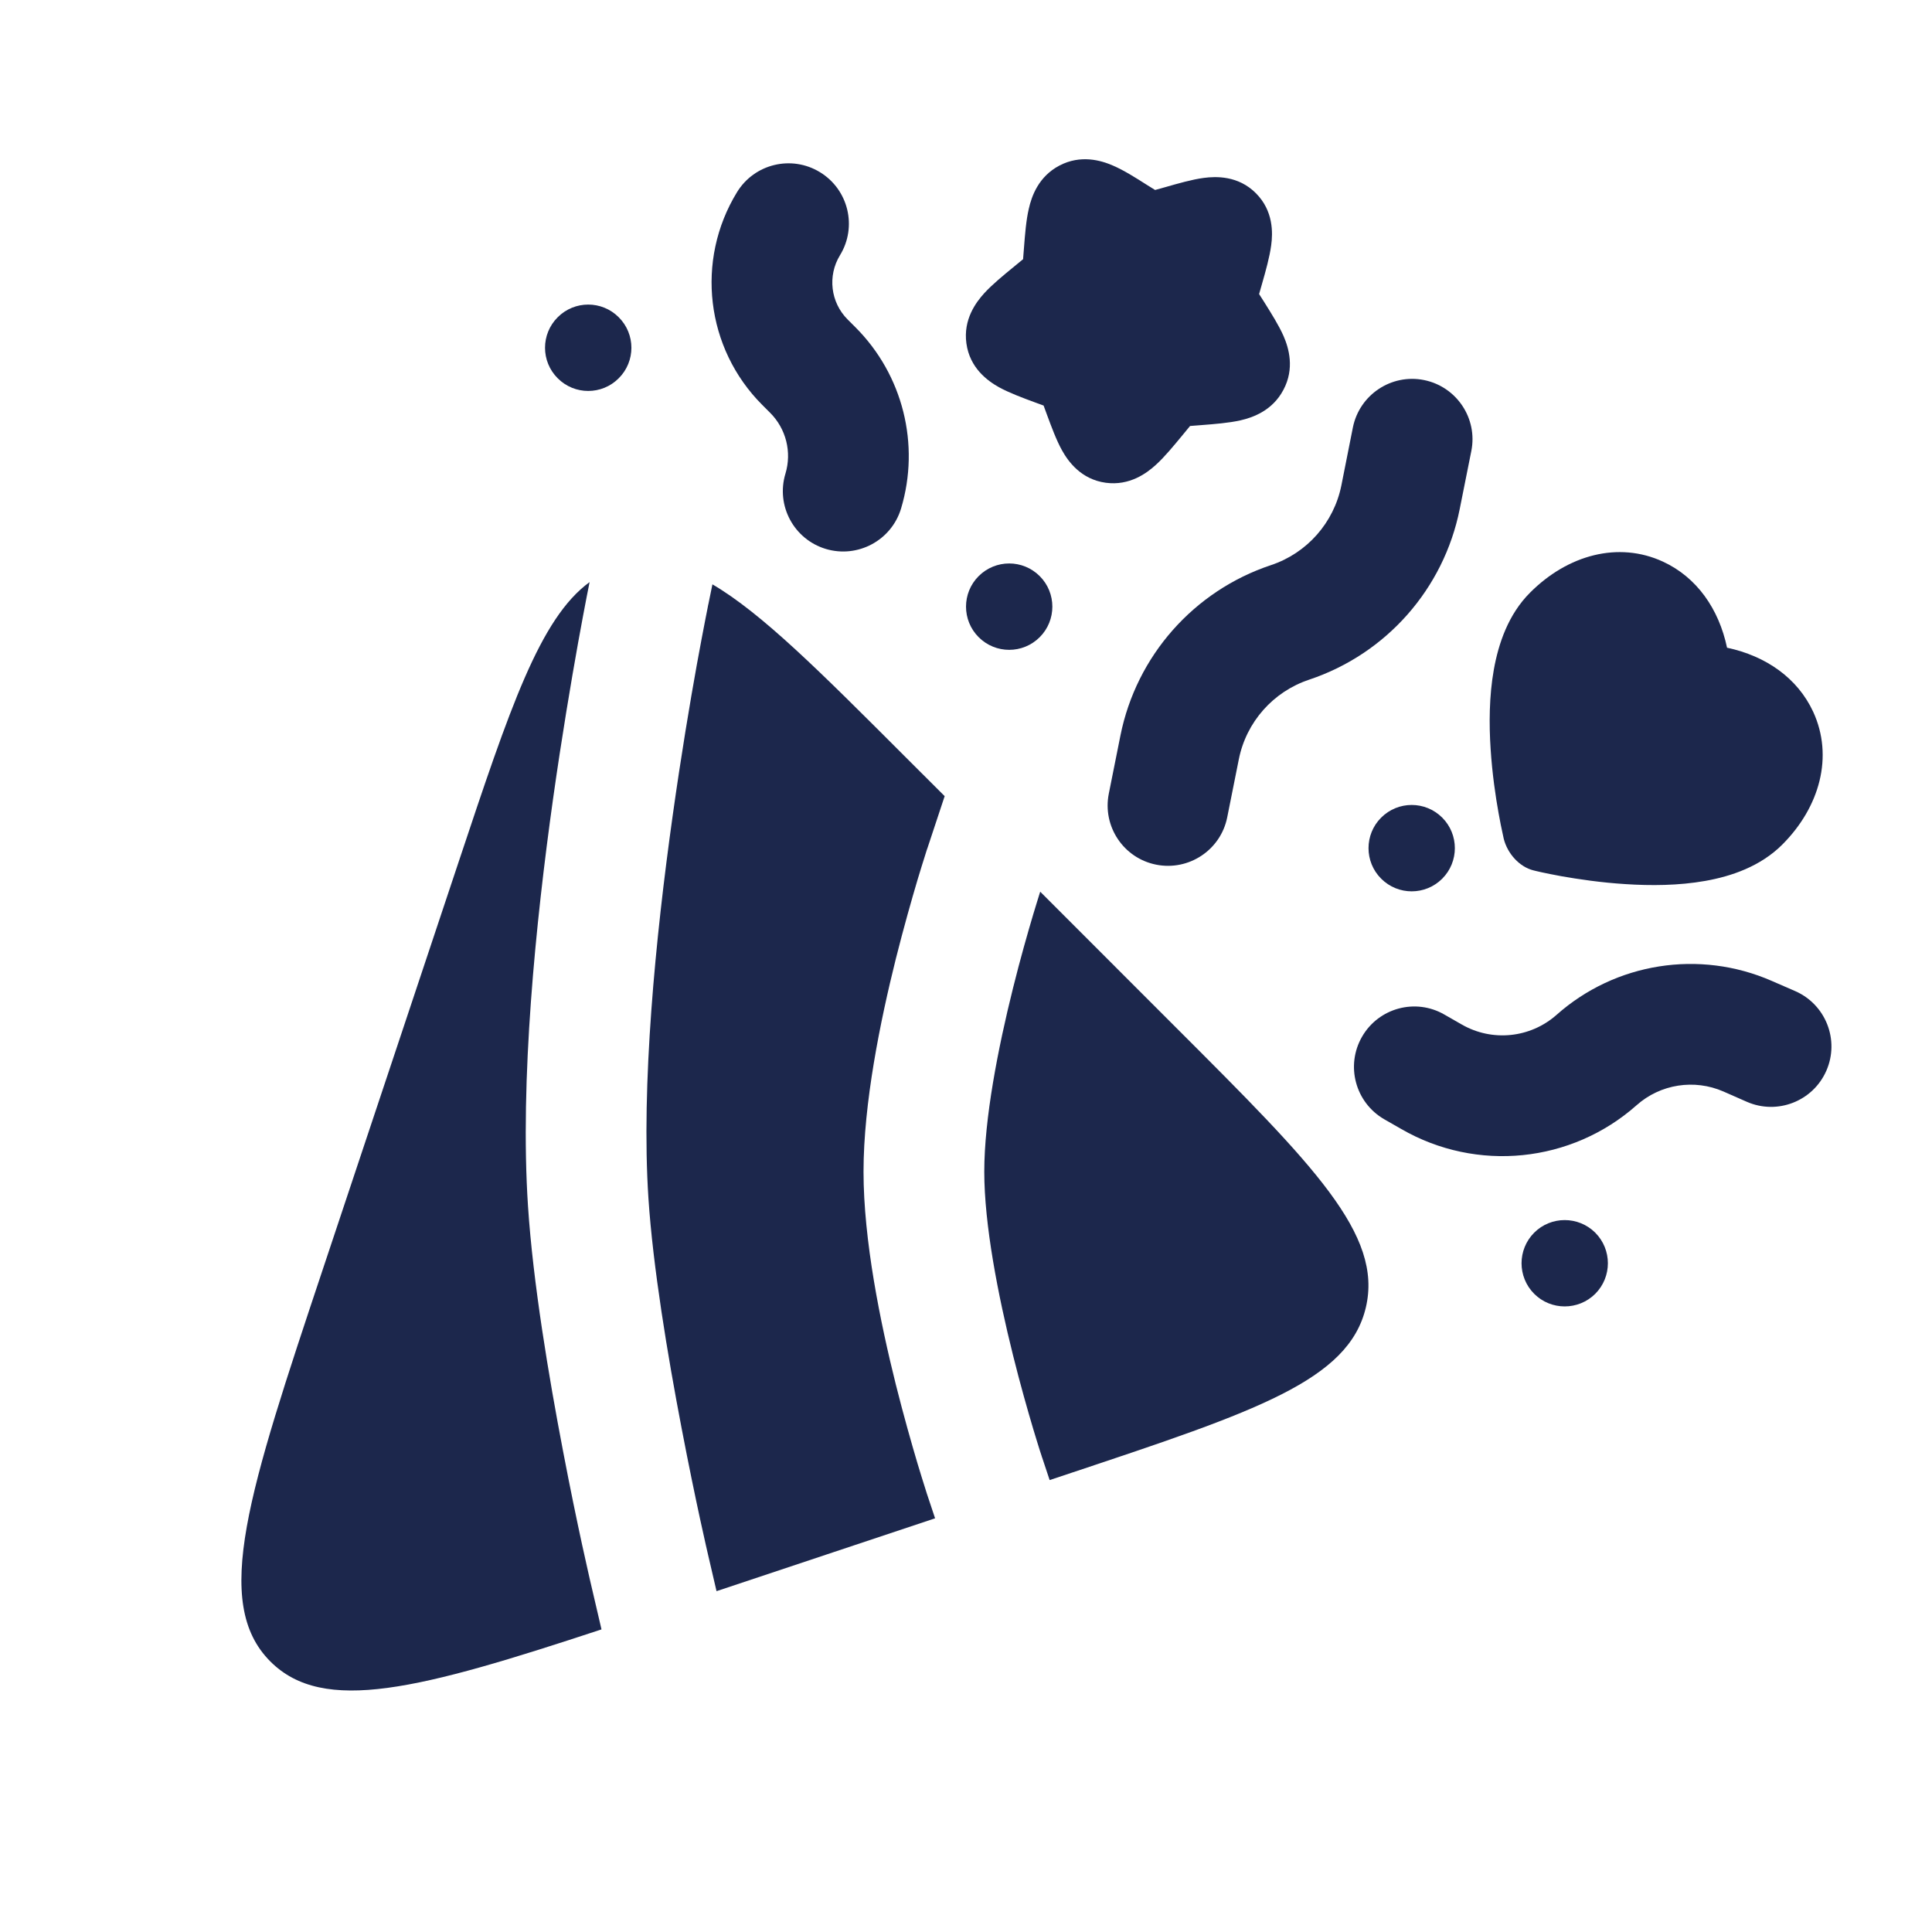
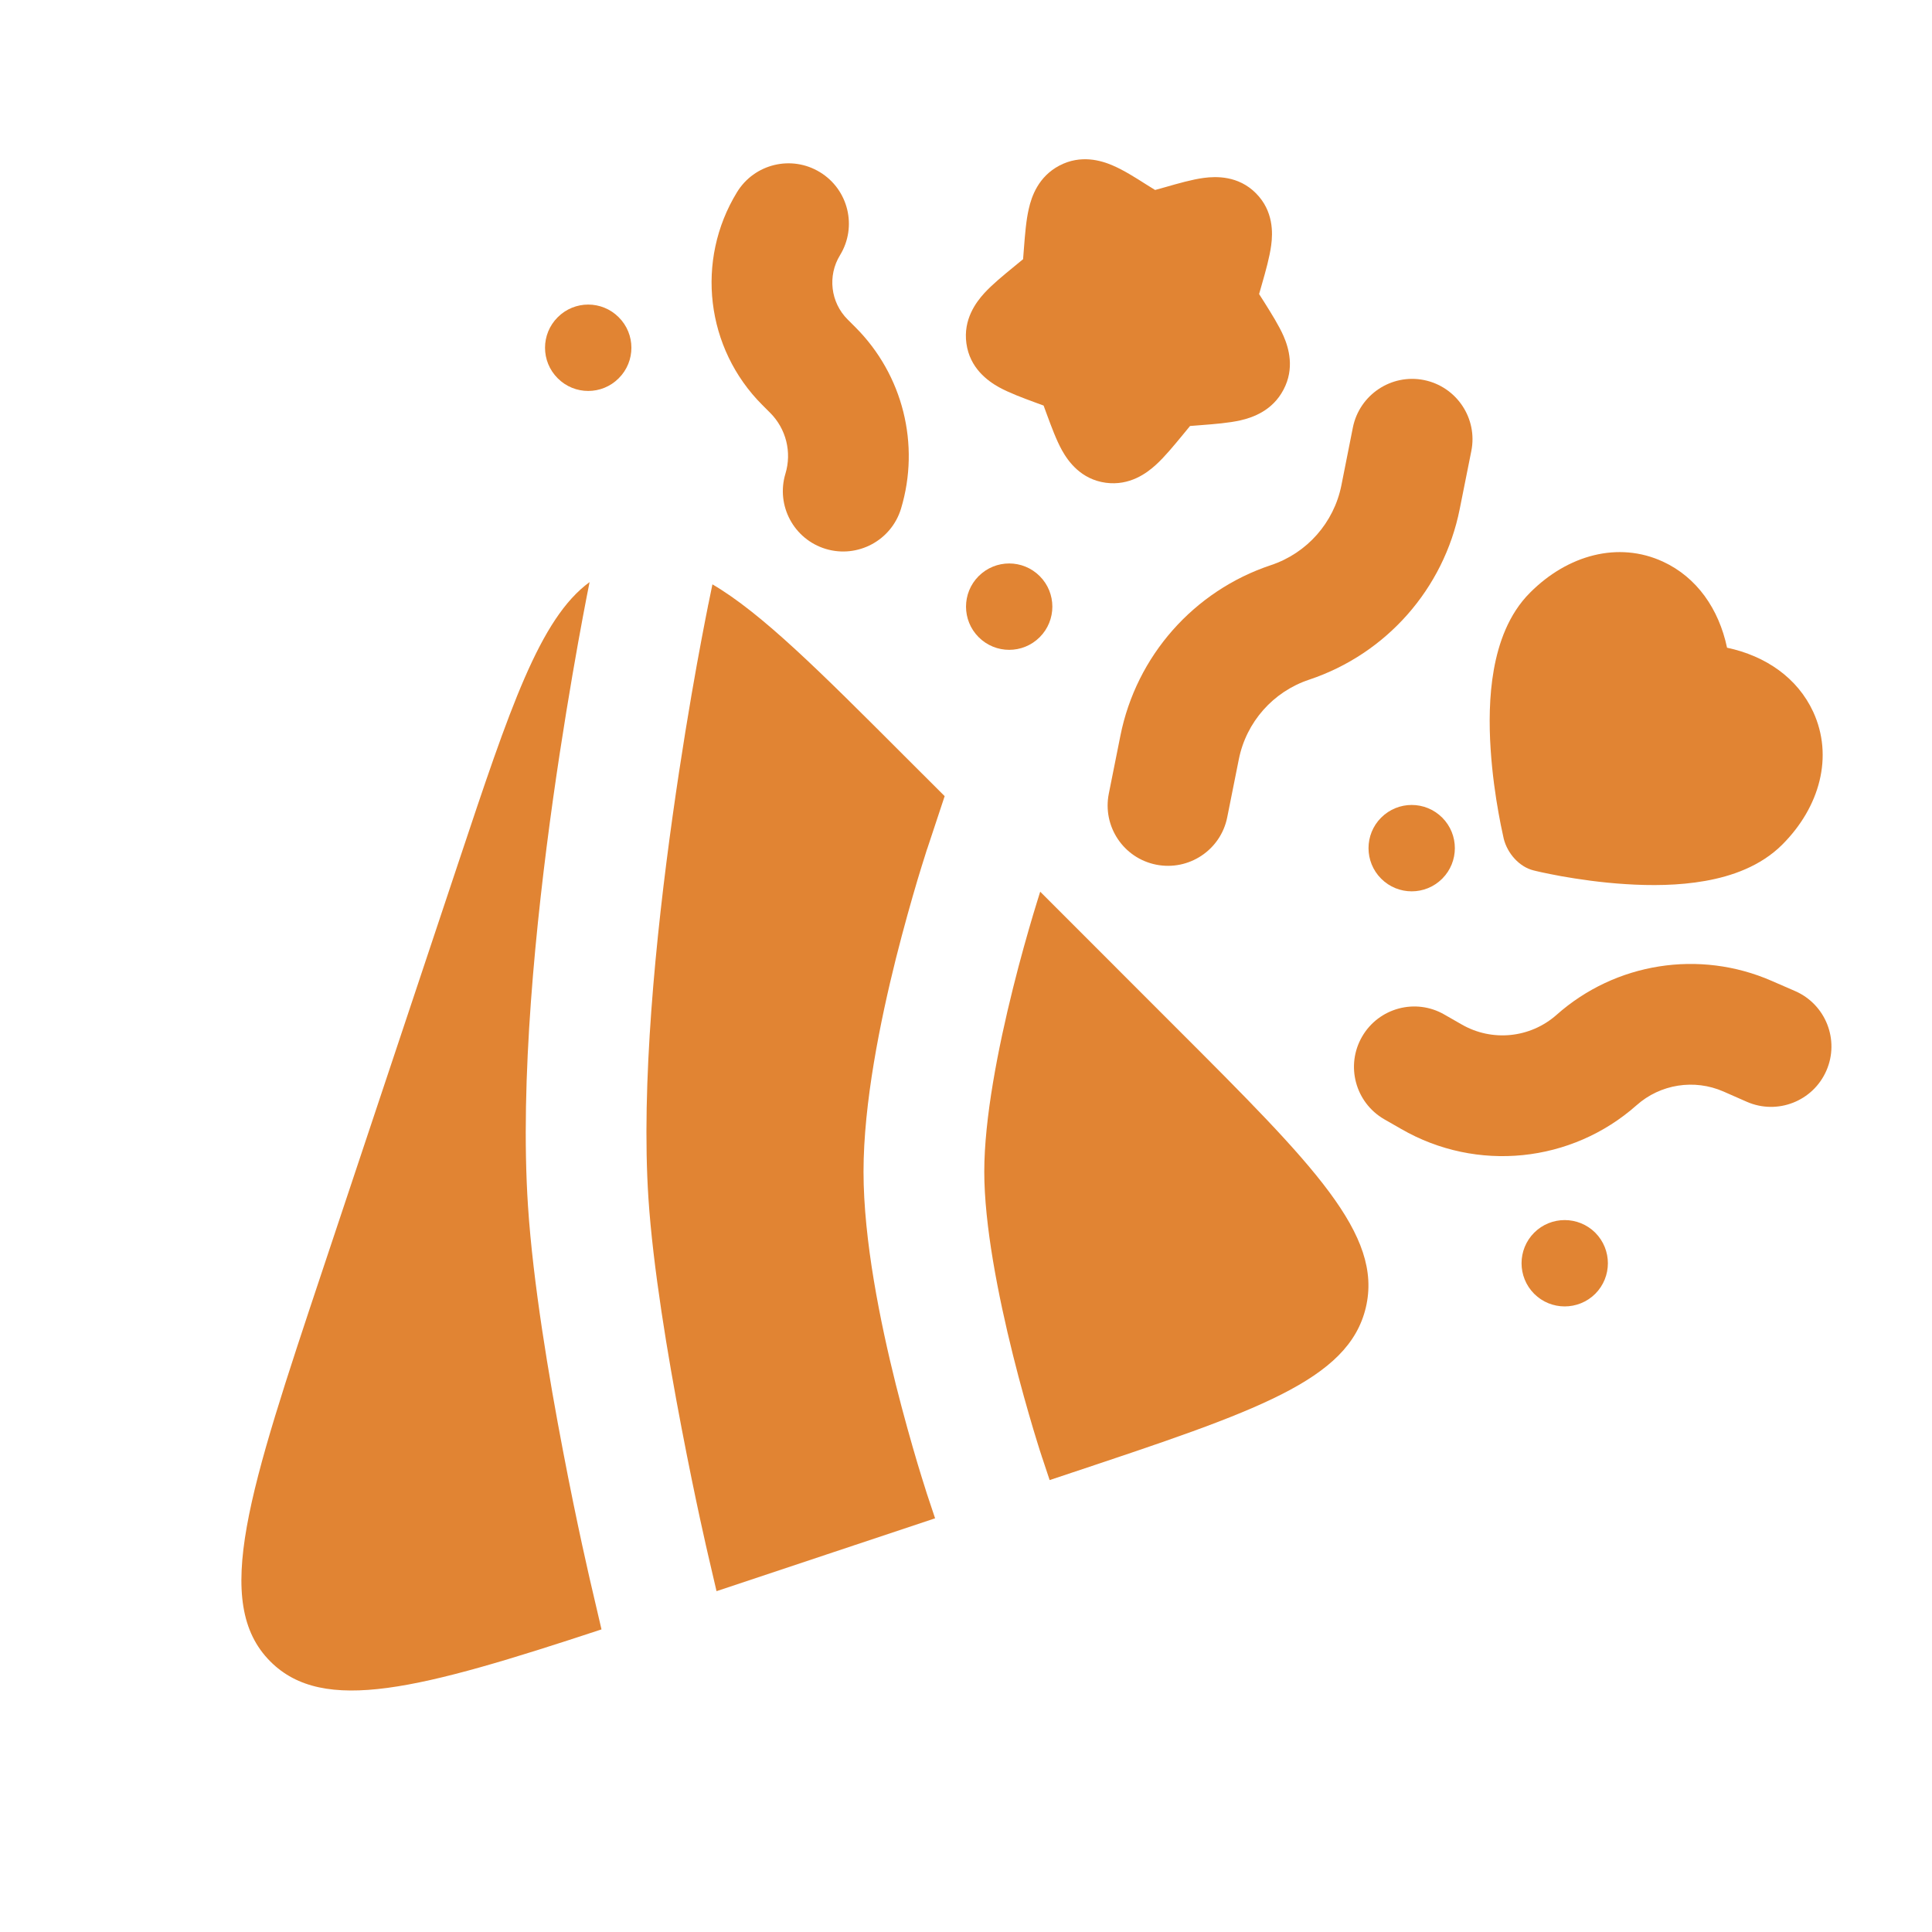
<svg xmlns="http://www.w3.org/2000/svg" width="800px" height="800px" viewBox="0 0 24 24" fill="none">
-   <path d="M10.186 2.139C10.54 2.355 10.651 2.817 10.435 3.17C10.278 3.426 10.317 3.757 10.53 3.969L10.628 4.067C11.216 4.656 11.433 5.521 11.193 6.318C11.073 6.714 10.654 6.938 10.258 6.819C9.861 6.699 9.637 6.28 9.757 5.884C9.838 5.616 9.765 5.326 9.567 5.128L9.469 5.03C8.767 4.328 8.637 3.235 9.155 2.388C9.371 2.034 9.833 1.923 10.186 2.139Z" fill="#1C274C" />
-   <path d="M17.689 4.721C18.095 4.803 18.359 5.198 18.277 5.604L18.133 6.324C17.935 7.315 17.221 8.123 16.263 8.443C15.815 8.592 15.481 8.97 15.389 9.433L15.245 10.153C15.164 10.559 14.768 10.822 14.362 10.741C13.956 10.66 13.693 10.265 13.774 9.859L13.918 9.139C14.116 8.148 14.83 7.339 15.789 7.02C16.236 6.871 16.57 6.493 16.663 6.03L16.806 5.31C16.888 4.904 17.283 4.64 17.689 4.721Z" fill="#1C274C" />
-   <path d="M21.409 13.559C21.047 13.401 20.626 13.467 20.331 13.729C19.521 14.447 18.344 14.566 17.407 14.025L17.194 13.903C16.836 13.695 16.713 13.237 16.92 12.878C17.127 12.519 17.586 12.396 17.944 12.604L18.157 12.726C18.535 12.944 19.009 12.896 19.336 12.607C20.068 11.957 21.112 11.793 22.009 12.185L22.301 12.312C22.68 12.478 22.854 12.92 22.688 13.3C22.522 13.68 22.079 13.853 21.7 13.687L21.409 13.559Z" fill="#1C274C" />
-   <path d="M6.928 3.941C7.137 3.731 7.477 3.731 7.686 3.941C7.896 4.15 7.896 4.49 7.686 4.699C7.477 4.909 7.137 4.909 6.928 4.699C6.718 4.49 6.718 4.15 6.928 3.941Z" fill="#1C274C" />
-   <path d="M12.916 7.157C12.706 6.947 12.367 6.947 12.157 7.157C11.948 7.366 11.948 7.706 12.157 7.915C12.367 8.125 12.706 8.125 12.916 7.915C13.125 7.706 13.125 7.366 12.916 7.157Z" fill="#1C274C" />
-   <path d="M17.157 10.157C17.367 9.947 17.706 9.947 17.916 10.157C18.125 10.366 18.125 10.706 17.916 10.915C17.706 11.125 17.367 11.125 17.157 10.915C16.948 10.706 16.948 10.366 17.157 10.157Z" fill="#1C274C" />
-   <path d="M19.817 15.313C19.607 15.104 19.267 15.104 19.058 15.313C18.849 15.523 18.849 15.862 19.058 16.072C19.267 16.281 19.607 16.281 19.817 16.072C20.026 15.862 20.026 15.523 19.817 15.313Z" fill="#1C274C" />
-   <path d="M7.472 20.241C5.21 20.987 4.018 21.299 3.359 20.64C2.629 19.91 3.09 18.527 4.012 15.762L5.702 10.693C6.334 8.797 6.705 7.683 7.324 7.231L7.319 7.257C7.312 7.293 7.302 7.346 7.288 7.413C7.262 7.548 7.225 7.743 7.181 7.987C7.094 8.473 6.979 9.152 6.87 9.926C6.655 11.459 6.456 13.418 6.559 14.983C6.621 15.931 6.818 17.105 6.994 18.024C7.082 18.487 7.167 18.893 7.23 19.184C7.262 19.329 7.288 19.446 7.306 19.526L7.327 19.619L7.472 20.241Z" fill="#1C274C" />
-   <path d="M13.039 18.386L13.306 18.297C15.604 17.531 16.753 17.148 16.967 16.242C17.181 15.336 16.324 14.479 14.611 12.767L12.922 11.077L12.917 11.092C12.898 11.154 12.869 11.245 12.835 11.359C12.767 11.588 12.675 11.909 12.584 12.275C12.397 13.024 12.227 13.897 12.227 14.555C12.227 15.213 12.397 16.086 12.584 16.835C12.675 17.201 12.767 17.522 12.835 17.751C12.869 17.865 12.898 17.956 12.917 18.018C12.927 18.049 12.935 18.073 12.94 18.088L12.945 18.105L12.947 18.109L13.039 18.386Z" fill="#1C274C" />
-   <path d="M8.8 7.504L8.85 7.259C9.463 7.618 10.189 8.344 11.232 9.388L11.735 9.89L11.523 10.53L11.513 10.558C11.507 10.577 11.499 10.604 11.488 10.638C11.466 10.707 11.435 10.806 11.398 10.929C11.325 11.175 11.227 11.519 11.128 11.912C10.936 12.681 10.727 13.703 10.727 14.555C10.727 15.407 10.936 16.429 11.128 17.198C11.227 17.592 11.325 17.935 11.398 18.181C11.435 18.304 11.466 18.403 11.488 18.472C11.499 18.506 11.507 18.533 11.513 18.552L11.616 18.861L8.901 19.766L8.794 19.306L8.789 19.284L8.769 19.197C8.752 19.12 8.727 19.007 8.696 18.867C8.635 18.585 8.553 18.191 8.467 17.741C8.293 16.834 8.111 15.735 8.055 14.885C7.963 13.481 8.143 11.649 8.356 10.134C8.461 9.384 8.572 8.724 8.657 8.253C8.7 8.017 8.736 7.829 8.761 7.7C8.773 7.635 8.783 7.586 8.79 7.553L8.797 7.516L8.799 7.507L8.8 7.504Z" fill="#1C274C" />
-   <path d="M14.954 2.21C15.105 2.19 15.382 2.18 15.601 2.4C15.821 2.62 15.812 2.896 15.791 3.048C15.772 3.191 15.724 3.363 15.677 3.527L15.641 3.653L15.706 3.755C15.793 3.894 15.887 4.043 15.945 4.175C16.01 4.324 16.084 4.577 15.944 4.841C15.808 5.101 15.563 5.187 15.408 5.222C15.266 5.254 15.089 5.268 14.921 5.281L14.793 5.291L14.783 5.292L14.691 5.404C14.581 5.537 14.468 5.675 14.36 5.773C14.247 5.877 14.033 6.037 13.736 5.997C13.429 5.955 13.269 5.732 13.192 5.593C13.122 5.467 13.061 5.301 13.004 5.147L12.964 5.038L12.855 4.998C12.7 4.941 12.535 4.879 12.409 4.81C12.27 4.732 12.047 4.573 12.005 4.266C11.964 3.968 12.124 3.755 12.228 3.641C12.326 3.534 12.465 3.42 12.598 3.311L12.71 3.219L12.71 3.208L12.72 3.081C12.733 2.912 12.747 2.735 12.78 2.594C12.815 2.438 12.9 2.194 13.16 2.057C13.425 1.918 13.677 1.992 13.826 2.057C13.959 2.114 14.108 2.208 14.246 2.296L14.349 2.36L14.475 2.325C14.639 2.278 14.81 2.229 14.954 2.21Z" fill="#1C274C" />
-   <path d="M22.14 10.492C22.607 10.025 22.779 9.396 22.524 8.842C22.329 8.422 21.937 8.149 21.454 8.046C21.352 7.563 21.078 7.171 20.658 6.977C20.104 6.721 19.475 6.893 19.008 7.361C18.737 7.631 18.615 7.994 18.557 8.318C18.498 8.648 18.497 8.998 18.517 9.304C18.537 9.614 18.579 9.897 18.616 10.102C18.634 10.205 18.652 10.29 18.665 10.349C18.671 10.379 18.676 10.403 18.68 10.419C18.725 10.6 18.872 10.769 19.052 10.813L19.053 10.813L19.081 10.82C19.098 10.824 19.121 10.829 19.151 10.836C19.211 10.849 19.295 10.866 19.398 10.885C19.603 10.921 19.887 10.964 20.196 10.983C20.502 11.003 20.852 11.002 21.183 10.943C21.506 10.886 21.869 10.763 22.14 10.492Z" fill="#1C274C" />
+   <path d="M10.186 2.139C10.54 2.355 10.651 2.817 10.435 3.17C10.278 3.426 10.317 3.757 10.53 3.969L10.628 4.067C11.216 4.656 11.433 5.521 11.193 6.318C11.073 6.714 10.654 6.938 10.258 6.819C9.861 6.699 9.637 6.28 9.757 5.884C9.838 5.616 9.765 5.326 9.567 5.128L9.469 5.03C8.767 4.328 8.637 3.235 9.155 2.388C9.371 2.034 9.833 1.923 10.186 2.139Z" fill="hsl(28, 74%, 54%)" />
+   <path d="M17.689 4.721C18.095 4.803 18.359 5.198 18.277 5.604L18.133 6.324C17.935 7.315 17.221 8.123 16.263 8.443C15.815 8.592 15.481 8.97 15.389 9.433L15.245 10.153C15.164 10.559 14.768 10.822 14.362 10.741C13.956 10.66 13.693 10.265 13.774 9.859L13.918 9.139C14.116 8.148 14.83 7.339 15.789 7.02C16.236 6.871 16.57 6.493 16.663 6.03L16.806 5.31C16.888 4.904 17.283 4.64 17.689 4.721Z" fill="hsl(28, 74%, 54%)" />
+   <path d="M21.409 13.559C21.047 13.401 20.626 13.467 20.331 13.729C19.521 14.447 18.344 14.566 17.407 14.025L17.194 13.903C16.836 13.695 16.713 13.237 16.92 12.878C17.127 12.519 17.586 12.396 17.944 12.604L18.157 12.726C18.535 12.944 19.009 12.896 19.336 12.607C20.068 11.957 21.112 11.793 22.009 12.185L22.301 12.312C22.68 12.478 22.854 12.92 22.688 13.3C22.522 13.68 22.079 13.853 21.7 13.687L21.409 13.559Z" fill="hsl(28, 74%, 54%)" />
+   <path d="M6.928 3.941C7.137 3.731 7.477 3.731 7.686 3.941C7.896 4.15 7.896 4.49 7.686 4.699C7.477 4.909 7.137 4.909 6.928 4.699C6.718 4.49 6.718 4.15 6.928 3.941Z" fill="hsl(28, 74%, 54%)" />
+   <path d="M12.916 7.157C12.706 6.947 12.367 6.947 12.157 7.157C11.948 7.366 11.948 7.706 12.157 7.915C12.367 8.125 12.706 8.125 12.916 7.915C13.125 7.706 13.125 7.366 12.916 7.157Z" fill="hsl(28, 74%, 54%)" />
+   <path d="M17.157 10.157C17.367 9.947 17.706 9.947 17.916 10.157C18.125 10.366 18.125 10.706 17.916 10.915C17.706 11.125 17.367 11.125 17.157 10.915C16.948 10.706 16.948 10.366 17.157 10.157Z" fill="hsl(28, 74%, 54%)" />
+   <path d="M19.817 15.313C19.607 15.104 19.267 15.104 19.058 15.313C18.849 15.523 18.849 15.862 19.058 16.072C19.267 16.281 19.607 16.281 19.817 16.072C20.026 15.862 20.026 15.523 19.817 15.313Z" fill="hsl(28, 74%, 54%)" />
+   <path d="M7.472 20.241C5.21 20.987 4.018 21.299 3.359 20.64C2.629 19.91 3.09 18.527 4.012 15.762L5.702 10.693C6.334 8.797 6.705 7.683 7.324 7.231L7.319 7.257C7.312 7.293 7.302 7.346 7.288 7.413C7.262 7.548 7.225 7.743 7.181 7.987C7.094 8.473 6.979 9.152 6.87 9.926C6.655 11.459 6.456 13.418 6.559 14.983C6.621 15.931 6.818 17.105 6.994 18.024C7.082 18.487 7.167 18.893 7.23 19.184C7.262 19.329 7.288 19.446 7.306 19.526L7.327 19.619L7.472 20.241Z" fill="hsl(28, 74%, 54%)" />
+   <path d="M13.039 18.386L13.306 18.297C15.604 17.531 16.753 17.148 16.967 16.242C17.181 15.336 16.324 14.479 14.611 12.767L12.922 11.077L12.917 11.092C12.898 11.154 12.869 11.245 12.835 11.359C12.767 11.588 12.675 11.909 12.584 12.275C12.397 13.024 12.227 13.897 12.227 14.555C12.227 15.213 12.397 16.086 12.584 16.835C12.675 17.201 12.767 17.522 12.835 17.751C12.869 17.865 12.898 17.956 12.917 18.018C12.927 18.049 12.935 18.073 12.94 18.088L12.945 18.105L12.947 18.109L13.039 18.386Z" fill="hsl(28, 74%, 54%)" />
+   <path d="M8.8 7.504L8.85 7.259C9.463 7.618 10.189 8.344 11.232 9.388L11.735 9.89L11.523 10.53L11.513 10.558C11.507 10.577 11.499 10.604 11.488 10.638C11.466 10.707 11.435 10.806 11.398 10.929C11.325 11.175 11.227 11.519 11.128 11.912C10.936 12.681 10.727 13.703 10.727 14.555C10.727 15.407 10.936 16.429 11.128 17.198C11.227 17.592 11.325 17.935 11.398 18.181C11.435 18.304 11.466 18.403 11.488 18.472C11.499 18.506 11.507 18.533 11.513 18.552L11.616 18.861L8.901 19.766L8.794 19.306L8.789 19.284L8.769 19.197C8.752 19.12 8.727 19.007 8.696 18.867C8.635 18.585 8.553 18.191 8.467 17.741C8.293 16.834 8.111 15.735 8.055 14.885C7.963 13.481 8.143 11.649 8.356 10.134C8.461 9.384 8.572 8.724 8.657 8.253C8.7 8.017 8.736 7.829 8.761 7.7C8.773 7.635 8.783 7.586 8.79 7.553L8.797 7.516L8.799 7.507L8.8 7.504Z" fill="hsl(28, 74%, 54%)" />
+   <path d="M14.954 2.21C15.105 2.19 15.382 2.18 15.601 2.4C15.821 2.62 15.812 2.896 15.791 3.048C15.772 3.191 15.724 3.363 15.677 3.527L15.641 3.653L15.706 3.755C15.793 3.894 15.887 4.043 15.945 4.175C16.01 4.324 16.084 4.577 15.944 4.841C15.808 5.101 15.563 5.187 15.408 5.222C15.266 5.254 15.089 5.268 14.921 5.281L14.793 5.291L14.783 5.292L14.691 5.404C14.581 5.537 14.468 5.675 14.36 5.773C14.247 5.877 14.033 6.037 13.736 5.997C13.429 5.955 13.269 5.732 13.192 5.593C13.122 5.467 13.061 5.301 13.004 5.147L12.964 5.038L12.855 4.998C12.7 4.941 12.535 4.879 12.409 4.81C12.27 4.732 12.047 4.573 12.005 4.266C11.964 3.968 12.124 3.755 12.228 3.641C12.326 3.534 12.465 3.42 12.598 3.311L12.71 3.219L12.71 3.208L12.72 3.081C12.733 2.912 12.747 2.735 12.78 2.594C12.815 2.438 12.9 2.194 13.16 2.057C13.425 1.918 13.677 1.992 13.826 2.057C13.959 2.114 14.108 2.208 14.246 2.296L14.349 2.36L14.475 2.325C14.639 2.278 14.81 2.229 14.954 2.21Z" fill="hsl(28, 74%, 54%)" />
+   <path d="M22.14 10.492C22.607 10.025 22.779 9.396 22.524 8.842C22.329 8.422 21.937 8.149 21.454 8.046C21.352 7.563 21.078 7.171 20.658 6.977C20.104 6.721 19.475 6.893 19.008 7.361C18.737 7.631 18.615 7.994 18.557 8.318C18.498 8.648 18.497 8.998 18.517 9.304C18.537 9.614 18.579 9.897 18.616 10.102C18.634 10.205 18.652 10.29 18.665 10.349C18.671 10.379 18.676 10.403 18.68 10.419C18.725 10.6 18.872 10.769 19.052 10.813L19.053 10.813L19.081 10.82C19.098 10.824 19.121 10.829 19.151 10.836C19.211 10.849 19.295 10.866 19.398 10.885C19.603 10.921 19.887 10.964 20.196 10.983C20.502 11.003 20.852 11.002 21.183 10.943C21.506 10.886 21.869 10.763 22.14 10.492Z" fill="hsl(28, 74%, 54%)" />
</svg>
